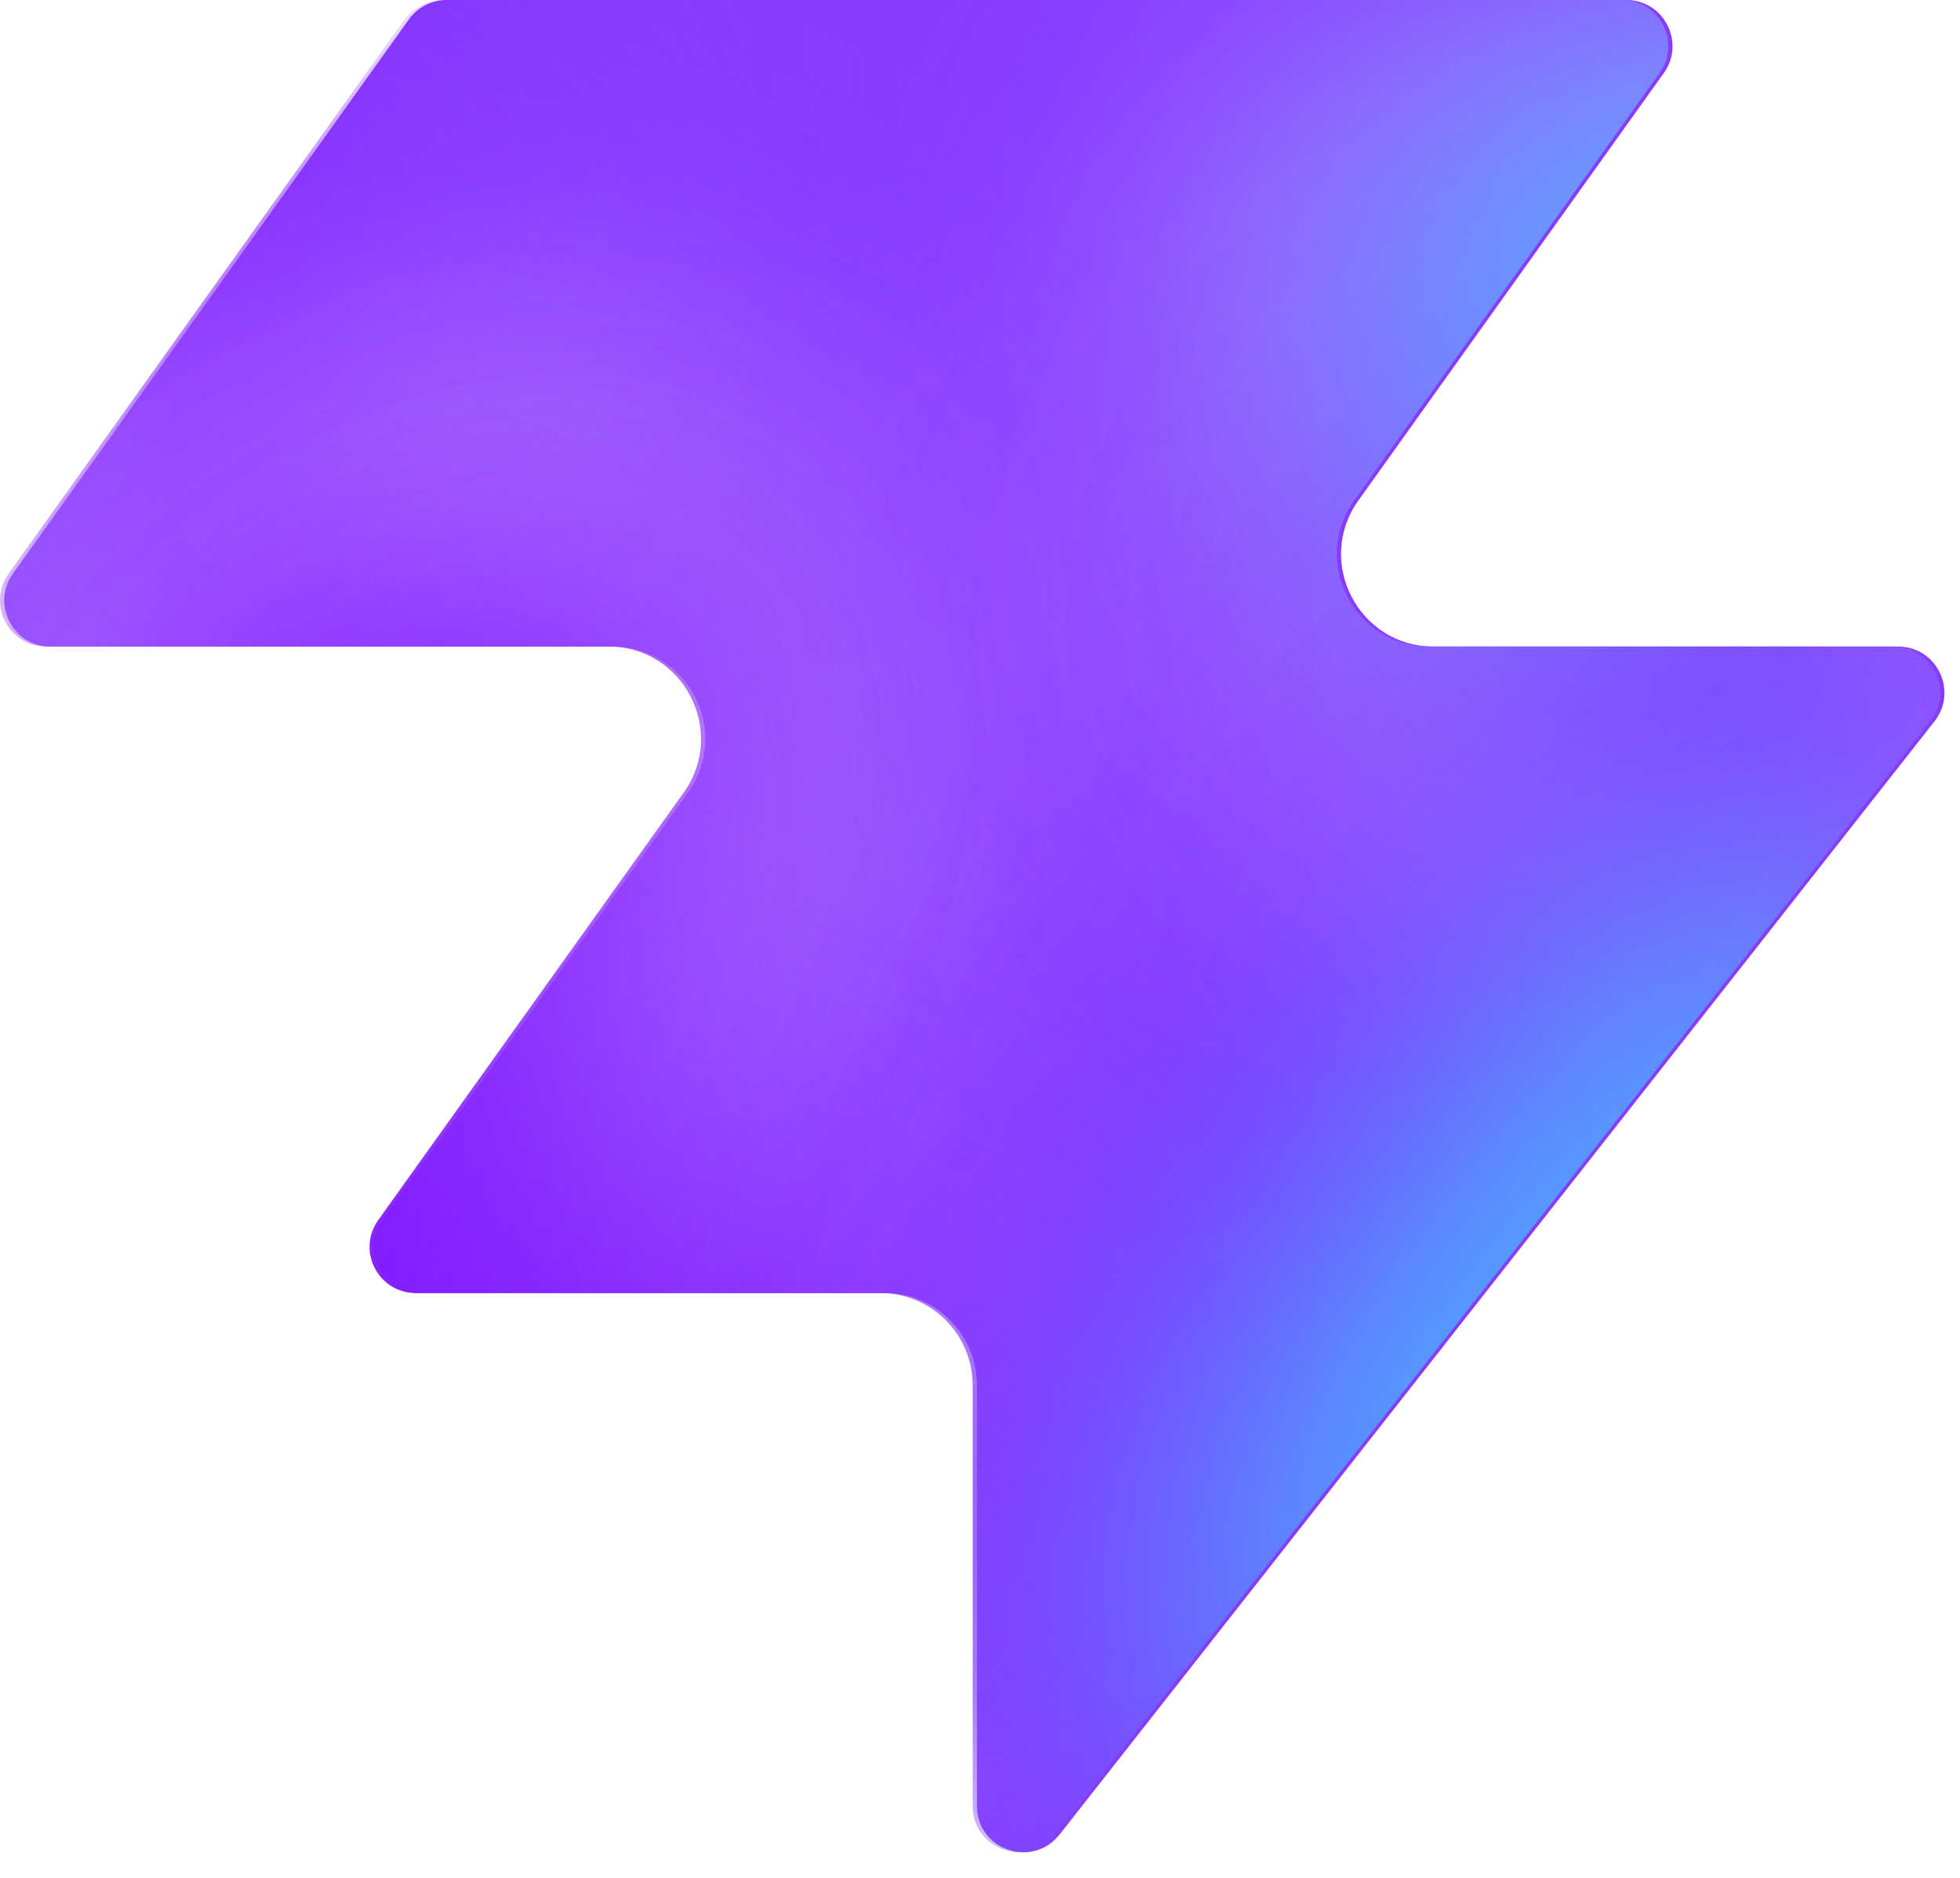
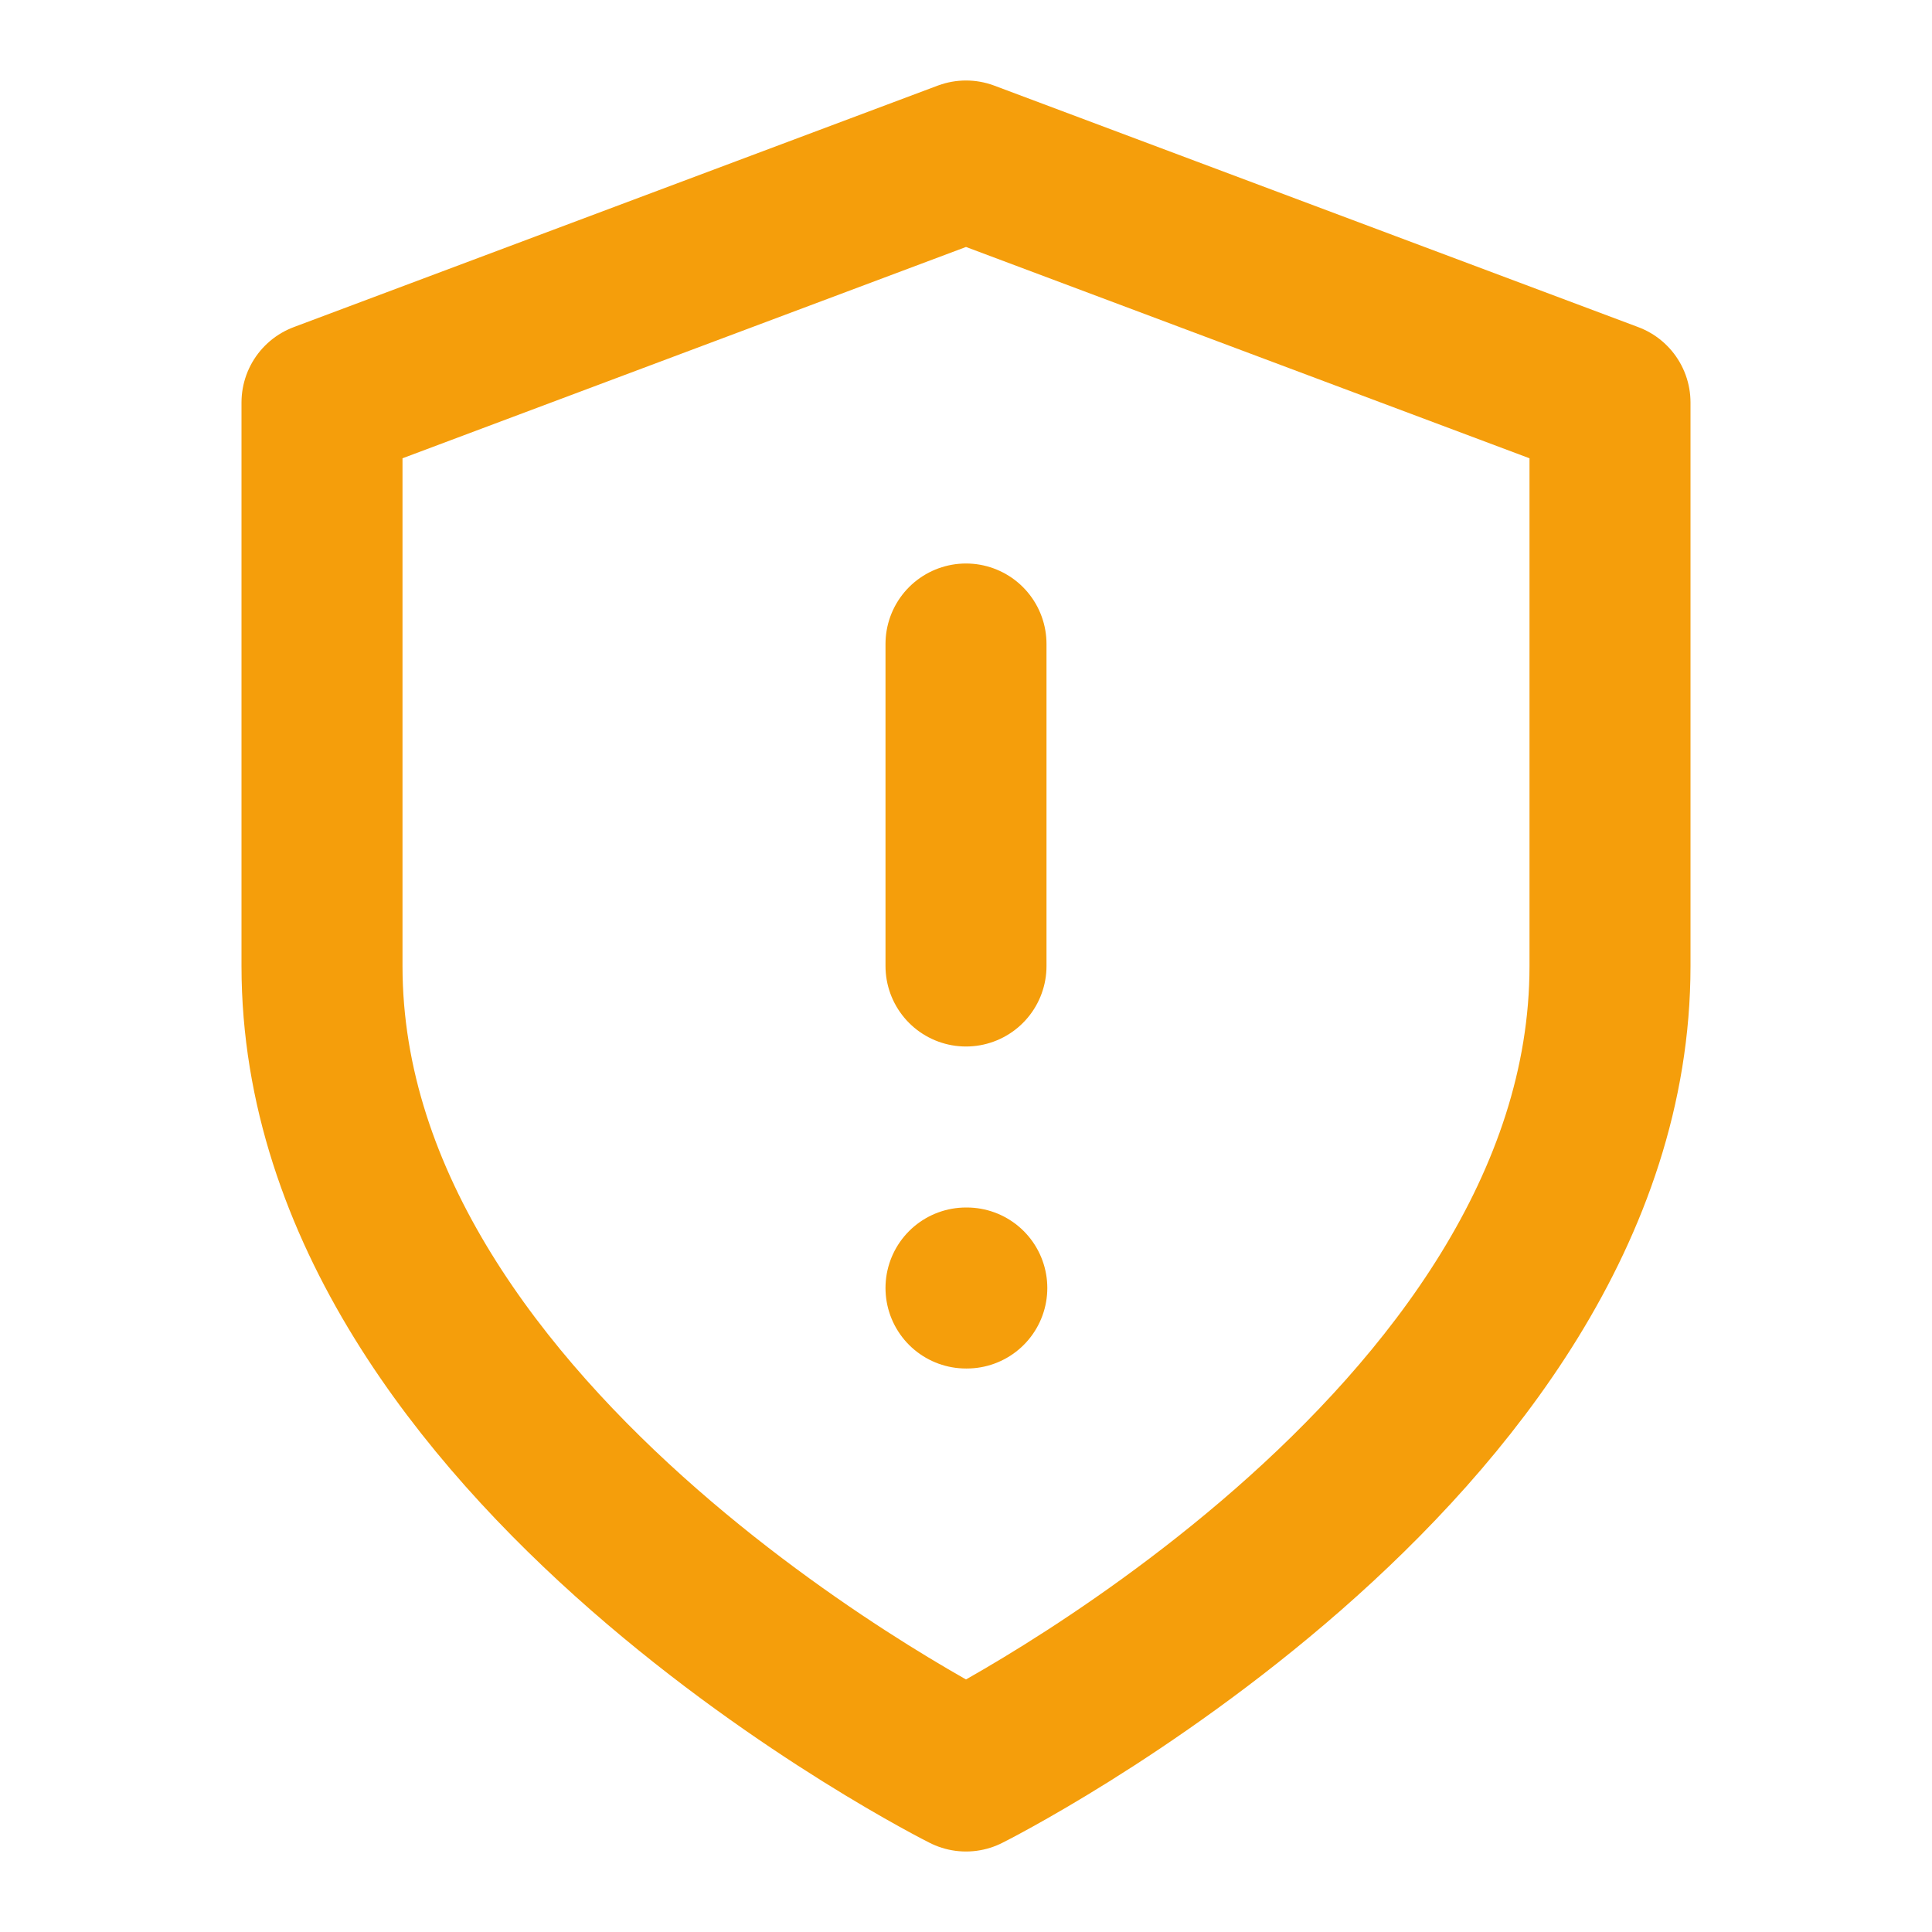
- <svg xmlns="http://www.w3.org/2000/svg" width="48" height="46" fill="none" viewBox="0 0 48 46">
-   <path fill="#863bff" d="M25.946 44.938c-.664.845-2.021.375-2.021-.698V33.937a2.26 2.26 0 0 0-2.262-2.262H10.287c-.92 0-1.456-1.04-.92-1.788l7.48-10.471c1.07-1.497 0-3.578-1.842-3.578H1.237c-.92 0-1.456-1.04-.92-1.788L10.013.474c.214-.297.556-.474.92-.474h28.894c.92 0 1.456 1.04.92 1.788l-7.48 10.471c-1.07 1.498 0 3.579 1.842 3.579h11.377c.943 0 1.473 1.088.89 1.83L25.947 44.94z" style="fill:#863bff;fill:color(display-p3 .525 .23 1);fill-opacity:1" />
-   <mask id="a" width="48" height="46" x="0" y="0" maskUnits="userSpaceOnUse" style="mask-type:alpha">
-     <path fill="#000" d="M25.842 44.938c-.664.844-2.021.375-2.021-.698V33.937a2.26 2.26 0 0 0-2.262-2.262H10.183c-.92 0-1.456-1.04-.92-1.788l7.48-10.471c1.07-1.498 0-3.579-1.842-3.579H1.133c-.92 0-1.456-1.04-.92-1.787L9.91.473c.214-.297.556-.474.92-.474h28.894c.92 0 1.456 1.04.92 1.788l-7.48 10.471c-1.07 1.498 0 3.578 1.842 3.578h11.377c.943 0 1.473 1.088.89 1.832L25.843 44.94z" style="fill:#000;fill-opacity:1" />
-   </mask>
-   <g mask="url(#a)">
-     <g filter="url(#b)">
-       <ellipse cx="5.508" cy="14.704" fill="#ede6ff" rx="5.508" ry="14.704" style="fill:#ede6ff;fill:color(display-p3 .927 .903 1);fill-opacity:1" transform="matrix(.00324 1 1 -.00324 -4.47 31.516)" />
-     </g>
-     <g filter="url(#c)">
-       <ellipse cx="10.399" cy="29.851" fill="#ede6ff" rx="10.399" ry="29.851" style="fill:#ede6ff;fill:color(display-p3 .927 .903 1);fill-opacity:1" transform="matrix(.00324 1 1 -.00324 -39.328 7.883)" />
-     </g>
-     <g filter="url(#d)">
-       <ellipse cx="5.508" cy="30.487" fill="#7e14ff" rx="5.508" ry="30.487" style="fill:#7e14ff;fill:color(display-p3 .492 .077 1);fill-opacity:1" transform="rotate(89.814 -25.913 -14.639)scale(1 -1)" />
-     </g>
-     <g filter="url(#e)">
-       <ellipse cx="5.508" cy="30.599" fill="#7e14ff" rx="5.508" ry="30.599" style="fill:#7e14ff;fill:color(display-p3 .492 .077 1);fill-opacity:1" transform="rotate(89.814 -32.644 -3.334)scale(1 -1)" />
-     </g>
-     <g filter="url(#f)">
-       <ellipse cx="5.508" cy="30.599" fill="#7e14ff" rx="5.508" ry="30.599" style="fill:#7e14ff;fill:color(display-p3 .492 .077 1);fill-opacity:1" transform="matrix(.00324 1 1 -.00324 -34.34 30.47)" />
-     </g>
-     <g filter="url(#g)">
-       <ellipse cx="14.072" cy="22.078" fill="#ede6ff" rx="14.072" ry="22.078" style="fill:#ede6ff;fill:color(display-p3 .927 .903 1);fill-opacity:1" transform="rotate(93.35 24.506 48.493)scale(-1 1)" />
-     </g>
-     <g filter="url(#h)">
-       <ellipse cx="3.47" cy="21.501" fill="#7e14ff" rx="3.47" ry="21.501" style="fill:#7e14ff;fill:color(display-p3 .492 .077 1);fill-opacity:1" transform="rotate(89.009 28.708 47.59)scale(-1 1)" />
-     </g>
-     <g filter="url(#i)">
-       <ellipse cx="3.47" cy="21.501" fill="#7e14ff" rx="3.47" ry="21.501" style="fill:#7e14ff;fill:color(display-p3 .492 .077 1);fill-opacity:1" transform="rotate(89.009 28.708 47.59)scale(-1 1)" />
-     </g>
-     <g filter="url(#j)">
-       <ellipse cx=".387" cy="8.972" fill="#7e14ff" rx="4.407" ry="29.108" style="fill:#7e14ff;fill:color(display-p3 .492 .077 1);fill-opacity:1" transform="rotate(39.51 .387 8.972)" />
-     </g>
-     <g filter="url(#k)">
-       <ellipse cx="47.523" cy="-6.092" fill="#7e14ff" rx="4.407" ry="29.108" style="fill:#7e14ff;fill:color(display-p3 .492 .077 1);fill-opacity:1" transform="rotate(37.892 47.523 -6.092)" />
-     </g>
-     <g filter="url(#l)">
-       <ellipse cx="41.412" cy="6.333" fill="#47bfff" rx="5.971" ry="9.665" style="fill:#47bfff;fill:color(display-p3 .28 .748 1);fill-opacity:1" transform="rotate(37.892 41.412 6.333)" />
-     </g>
-     <g filter="url(#m)">
-       <ellipse cx="-1.879" cy="38.332" fill="#7e14ff" rx="4.407" ry="29.108" style="fill:#7e14ff;fill:color(display-p3 .492 .077 1);fill-opacity:1" transform="rotate(37.892 -1.88 38.332)" />
-     </g>
-     <g filter="url(#n)">
-       <ellipse cx="-1.879" cy="38.332" fill="#7e14ff" rx="4.407" ry="29.108" style="fill:#7e14ff;fill:color(display-p3 .492 .077 1);fill-opacity:1" transform="rotate(37.892 -1.88 38.332)" />
-     </g>
-     <g filter="url(#o)">
-       <ellipse cx="35.651" cy="29.907" fill="#7e14ff" rx="4.407" ry="29.108" style="fill:#7e14ff;fill:color(display-p3 .492 .077 1);fill-opacity:1" transform="rotate(37.892 35.651 29.907)" />
-     </g>
-     <g filter="url(#p)">
-       <ellipse cx="38.418" cy="32.4" fill="#47bfff" rx="5.971" ry="15.297" style="fill:#47bfff;fill:color(display-p3 .28 .748 1);fill-opacity:1" transform="rotate(37.892 38.418 32.4)" />
-     </g>
-   </g>
-   <defs>
-     <filter id="b" width="60.045" height="41.654" x="-19.77" y="16.149" color-interpolation-filters="sRGB" filterUnits="userSpaceOnUse">
-       <feFlood flood-opacity="0" result="BackgroundImageFix" />
-       <feBlend in="SourceGraphic" in2="BackgroundImageFix" result="shape" />
-       <feGaussianBlur result="effect1_foregroundBlur_2002_17158" stdDeviation="7.659" />
-     </filter>
-     <filter id="c" width="90.34" height="51.437" x="-54.613" y="-7.533" color-interpolation-filters="sRGB" filterUnits="userSpaceOnUse">
-       <feFlood flood-opacity="0" result="BackgroundImageFix" />
-       <feBlend in="SourceGraphic" in2="BackgroundImageFix" result="shape" />
-       <feGaussianBlur result="effect1_foregroundBlur_2002_17158" stdDeviation="7.659" />
-     </filter>
-     <filter id="d" width="79.355" height="29.4" x="-49.64" y="2.03" color-interpolation-filters="sRGB" filterUnits="userSpaceOnUse">
-       <feFlood flood-opacity="0" result="BackgroundImageFix" />
-       <feBlend in="SourceGraphic" in2="BackgroundImageFix" result="shape" />
-       <feGaussianBlur result="effect1_foregroundBlur_2002_17158" stdDeviation="4.596" />
-     </filter>
-     <filter id="e" width="79.579" height="29.4" x="-45.045" y="20.029" color-interpolation-filters="sRGB" filterUnits="userSpaceOnUse">
-       <feFlood flood-opacity="0" result="BackgroundImageFix" />
-       <feBlend in="SourceGraphic" in2="BackgroundImageFix" result="shape" />
-       <feGaussianBlur result="effect1_foregroundBlur_2002_17158" stdDeviation="4.596" />
-     </filter>
-     <filter id="f" width="79.579" height="29.4" x="-43.513" y="21.178" color-interpolation-filters="sRGB" filterUnits="userSpaceOnUse">
-       <feFlood flood-opacity="0" result="BackgroundImageFix" />
-       <feBlend in="SourceGraphic" in2="BackgroundImageFix" result="shape" />
-       <feGaussianBlur result="effect1_foregroundBlur_2002_17158" stdDeviation="4.596" />
-     </filter>
-     <filter id="g" width="74.749" height="58.852" x="15.756" y="-17.901" color-interpolation-filters="sRGB" filterUnits="userSpaceOnUse">
-       <feFlood flood-opacity="0" result="BackgroundImageFix" />
-       <feBlend in="SourceGraphic" in2="BackgroundImageFix" result="shape" />
-       <feGaussianBlur result="effect1_foregroundBlur_2002_17158" stdDeviation="7.659" />
-     </filter>
-     <filter id="h" width="61.377" height="25.362" x="23.548" y="2.284" color-interpolation-filters="sRGB" filterUnits="userSpaceOnUse">
-       <feFlood flood-opacity="0" result="BackgroundImageFix" />
-       <feBlend in="SourceGraphic" in2="BackgroundImageFix" result="shape" />
-       <feGaussianBlur result="effect1_foregroundBlur_2002_17158" stdDeviation="4.596" />
-     </filter>
-     <filter id="i" width="61.377" height="25.362" x="23.548" y="2.284" color-interpolation-filters="sRGB" filterUnits="userSpaceOnUse">
-       <feFlood flood-opacity="0" result="BackgroundImageFix" />
-       <feBlend in="SourceGraphic" in2="BackgroundImageFix" result="shape" />
-       <feGaussianBlur result="effect1_foregroundBlur_2002_17158" stdDeviation="4.596" />
-     </filter>
-     <filter id="j" width="56.045" height="63.649" x="-27.636" y="-22.853" color-interpolation-filters="sRGB" filterUnits="userSpaceOnUse">
-       <feFlood flood-opacity="0" result="BackgroundImageFix" />
-       <feBlend in="SourceGraphic" in2="BackgroundImageFix" result="shape" />
-       <feGaussianBlur result="effect1_foregroundBlur_2002_17158" stdDeviation="4.596" />
-     </filter>
-     <filter id="k" width="54.814" height="64.646" x="20.116" y="-38.415" color-interpolation-filters="sRGB" filterUnits="userSpaceOnUse">
-       <feFlood flood-opacity="0" result="BackgroundImageFix" />
-       <feBlend in="SourceGraphic" in2="BackgroundImageFix" result="shape" />
-       <feGaussianBlur result="effect1_foregroundBlur_2002_17158" stdDeviation="4.596" />
-     </filter>
-     <filter id="l" width="33.541" height="35.313" x="24.641" y="-11.323" color-interpolation-filters="sRGB" filterUnits="userSpaceOnUse">
-       <feFlood flood-opacity="0" result="BackgroundImageFix" />
-       <feBlend in="SourceGraphic" in2="BackgroundImageFix" result="shape" />
-       <feGaussianBlur result="effect1_foregroundBlur_2002_17158" stdDeviation="4.596" />
-     </filter>
-     <filter id="m" width="54.814" height="64.646" x="-29.286" y="6.009" color-interpolation-filters="sRGB" filterUnits="userSpaceOnUse">
-       <feFlood flood-opacity="0" result="BackgroundImageFix" />
-       <feBlend in="SourceGraphic" in2="BackgroundImageFix" result="shape" />
-       <feGaussianBlur result="effect1_foregroundBlur_2002_17158" stdDeviation="4.596" />
-     </filter>
-     <filter id="n" width="54.814" height="64.646" x="-29.286" y="6.009" color-interpolation-filters="sRGB" filterUnits="userSpaceOnUse">
-       <feFlood flood-opacity="0" result="BackgroundImageFix" />
-       <feBlend in="SourceGraphic" in2="BackgroundImageFix" result="shape" />
-       <feGaussianBlur result="effect1_foregroundBlur_2002_17158" stdDeviation="4.596" />
-     </filter>
-     <filter id="o" width="54.814" height="64.646" x="8.244" y="-2.416" color-interpolation-filters="sRGB" filterUnits="userSpaceOnUse">
-       <feFlood flood-opacity="0" result="BackgroundImageFix" />
-       <feBlend in="SourceGraphic" in2="BackgroundImageFix" result="shape" />
-       <feGaussianBlur result="effect1_foregroundBlur_2002_17158" stdDeviation="4.596" />
-     </filter>
-     <filter id="p" width="39.409" height="43.623" x="18.713" y="10.588" color-interpolation-filters="sRGB" filterUnits="userSpaceOnUse">
-       <feFlood flood-opacity="0" result="BackgroundImageFix" />
-       <feBlend in="SourceGraphic" in2="BackgroundImageFix" result="shape" />
-       <feGaussianBlur result="effect1_foregroundBlur_2002_17158" stdDeviation="4.596" />
-     </filter>
-   </defs>
+ <svg xmlns="http://www.w3.org/2000/svg" viewBox="0 0 24 24" fill="none" stroke="#f59e0b" stroke-width="2" stroke-linecap="round" stroke-linejoin="round">
+   <path d="M12 22s8-4 8-10V5l-8-3-8 3v7c0 6 8 10 8 10z" />
+   <path d="M12 8v4" />
+   <path d="M12 16h.01" />
</svg>
